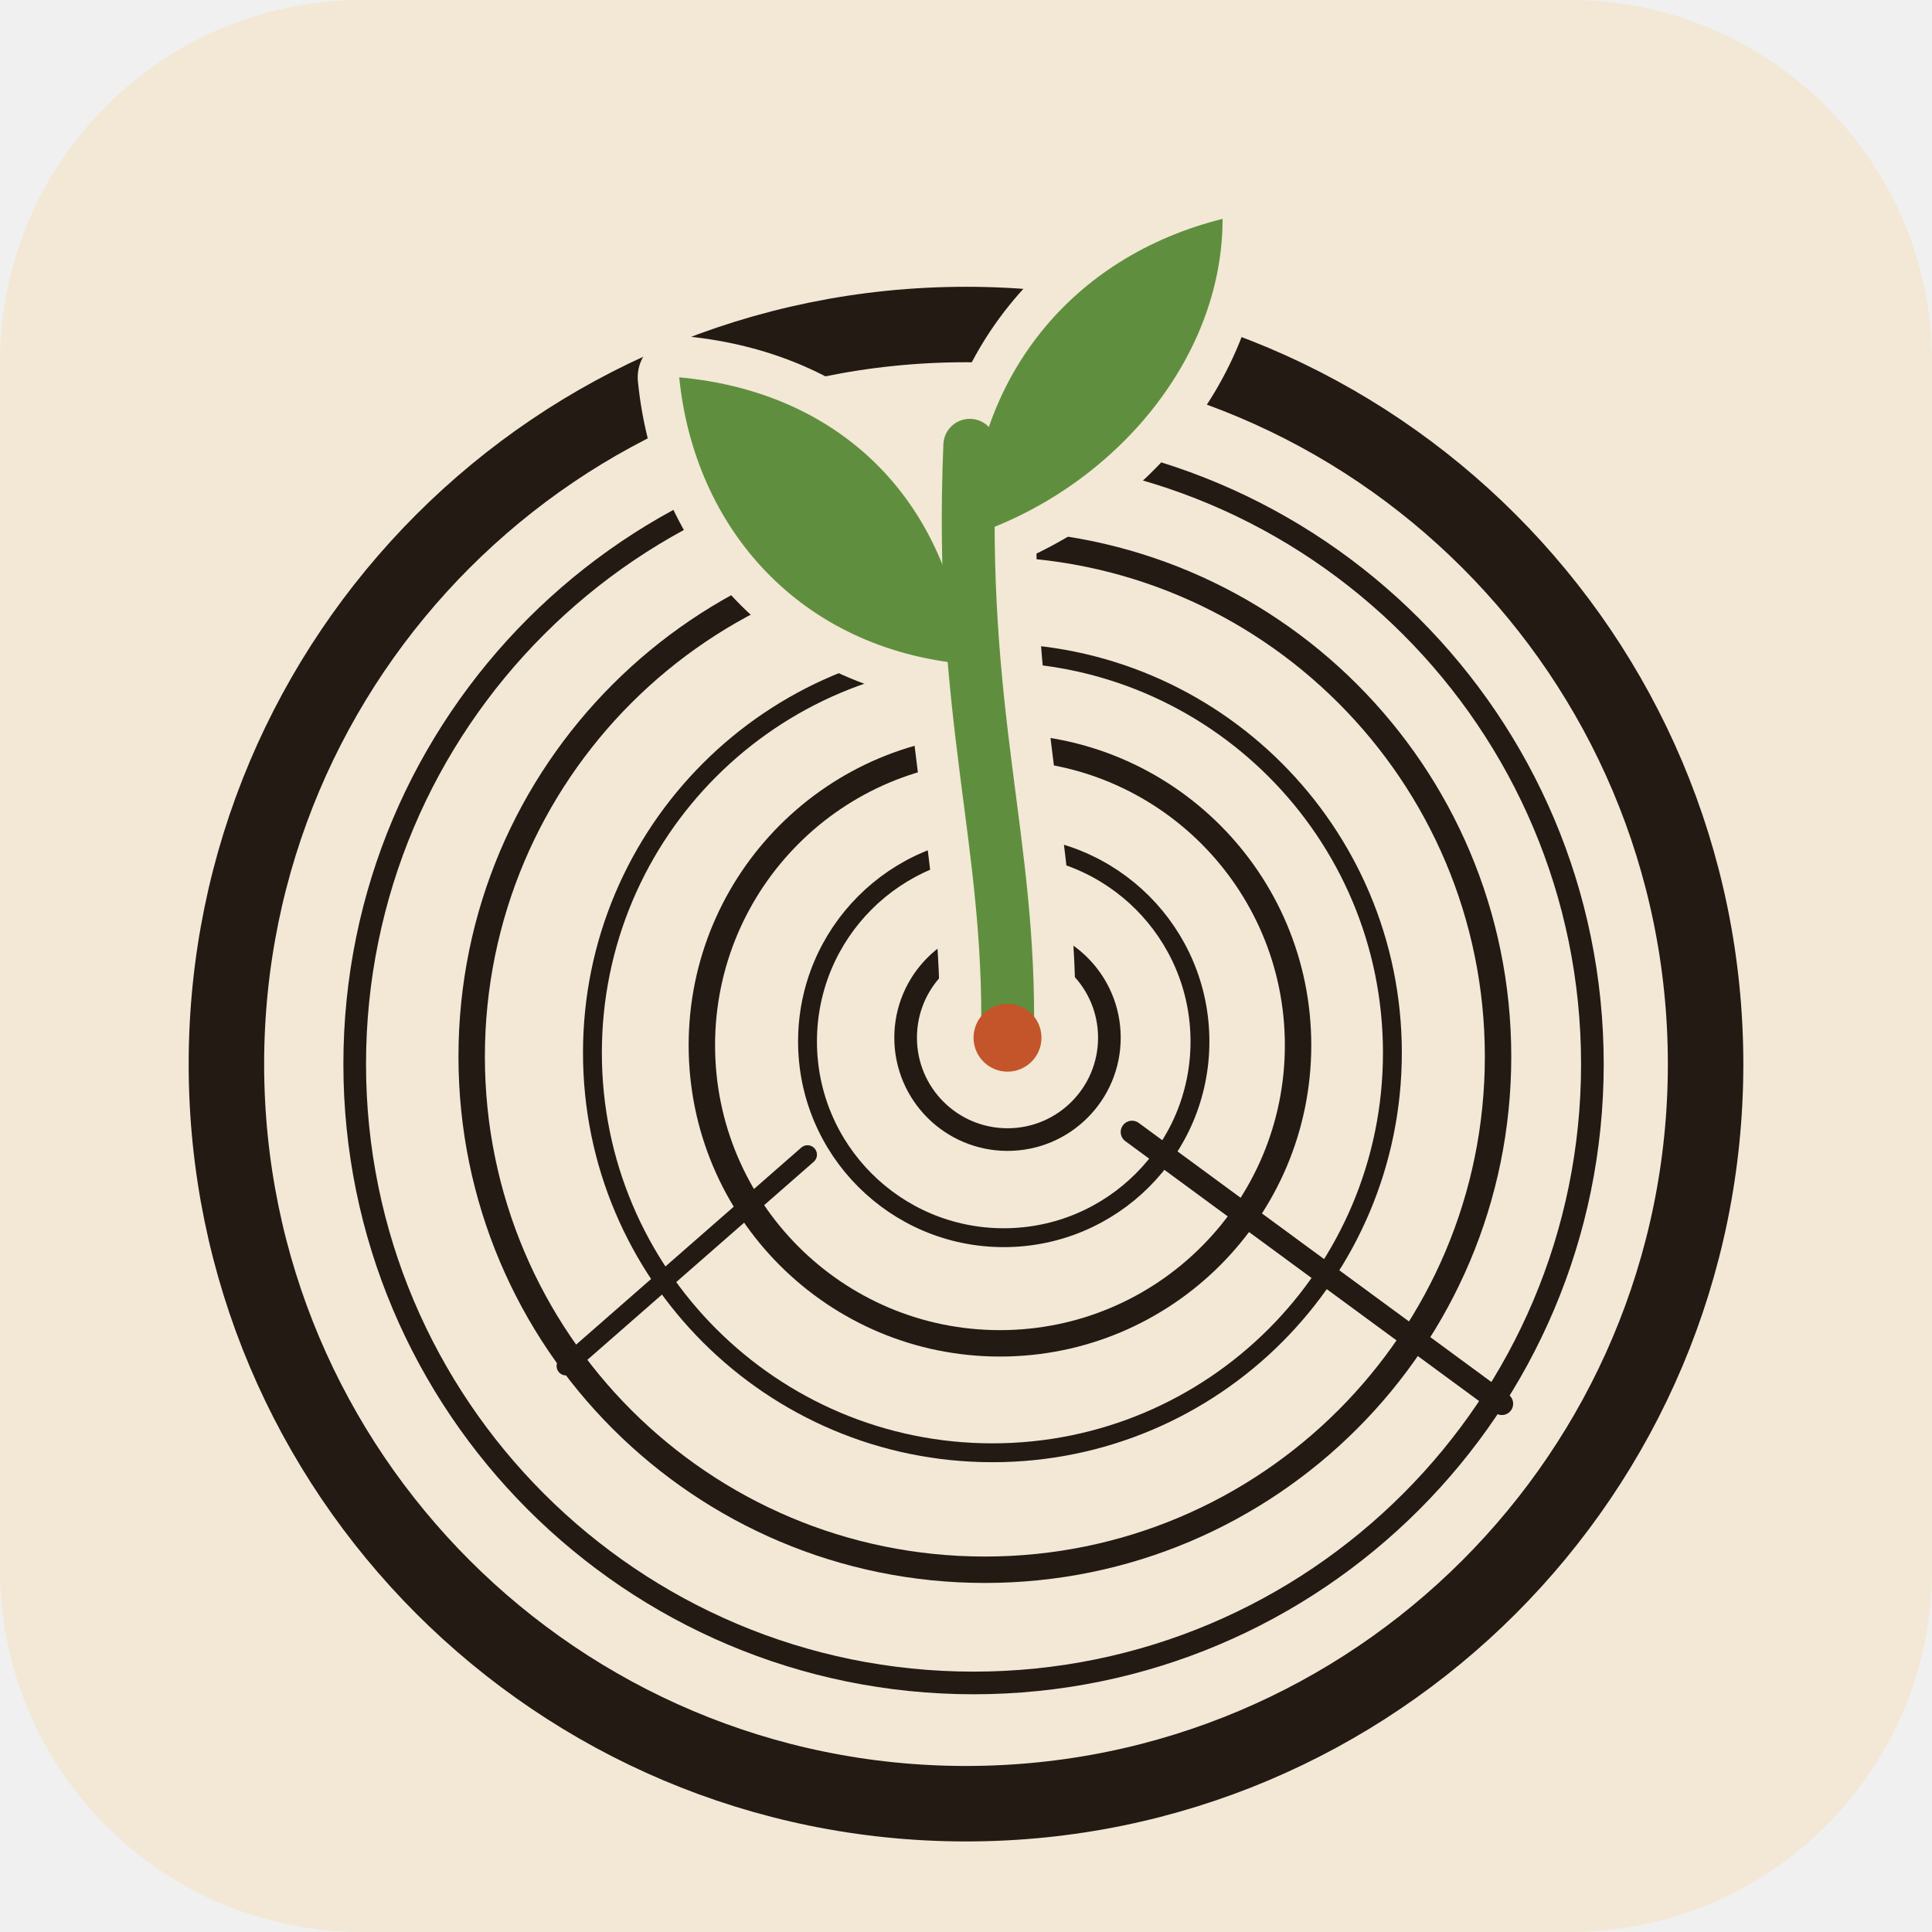
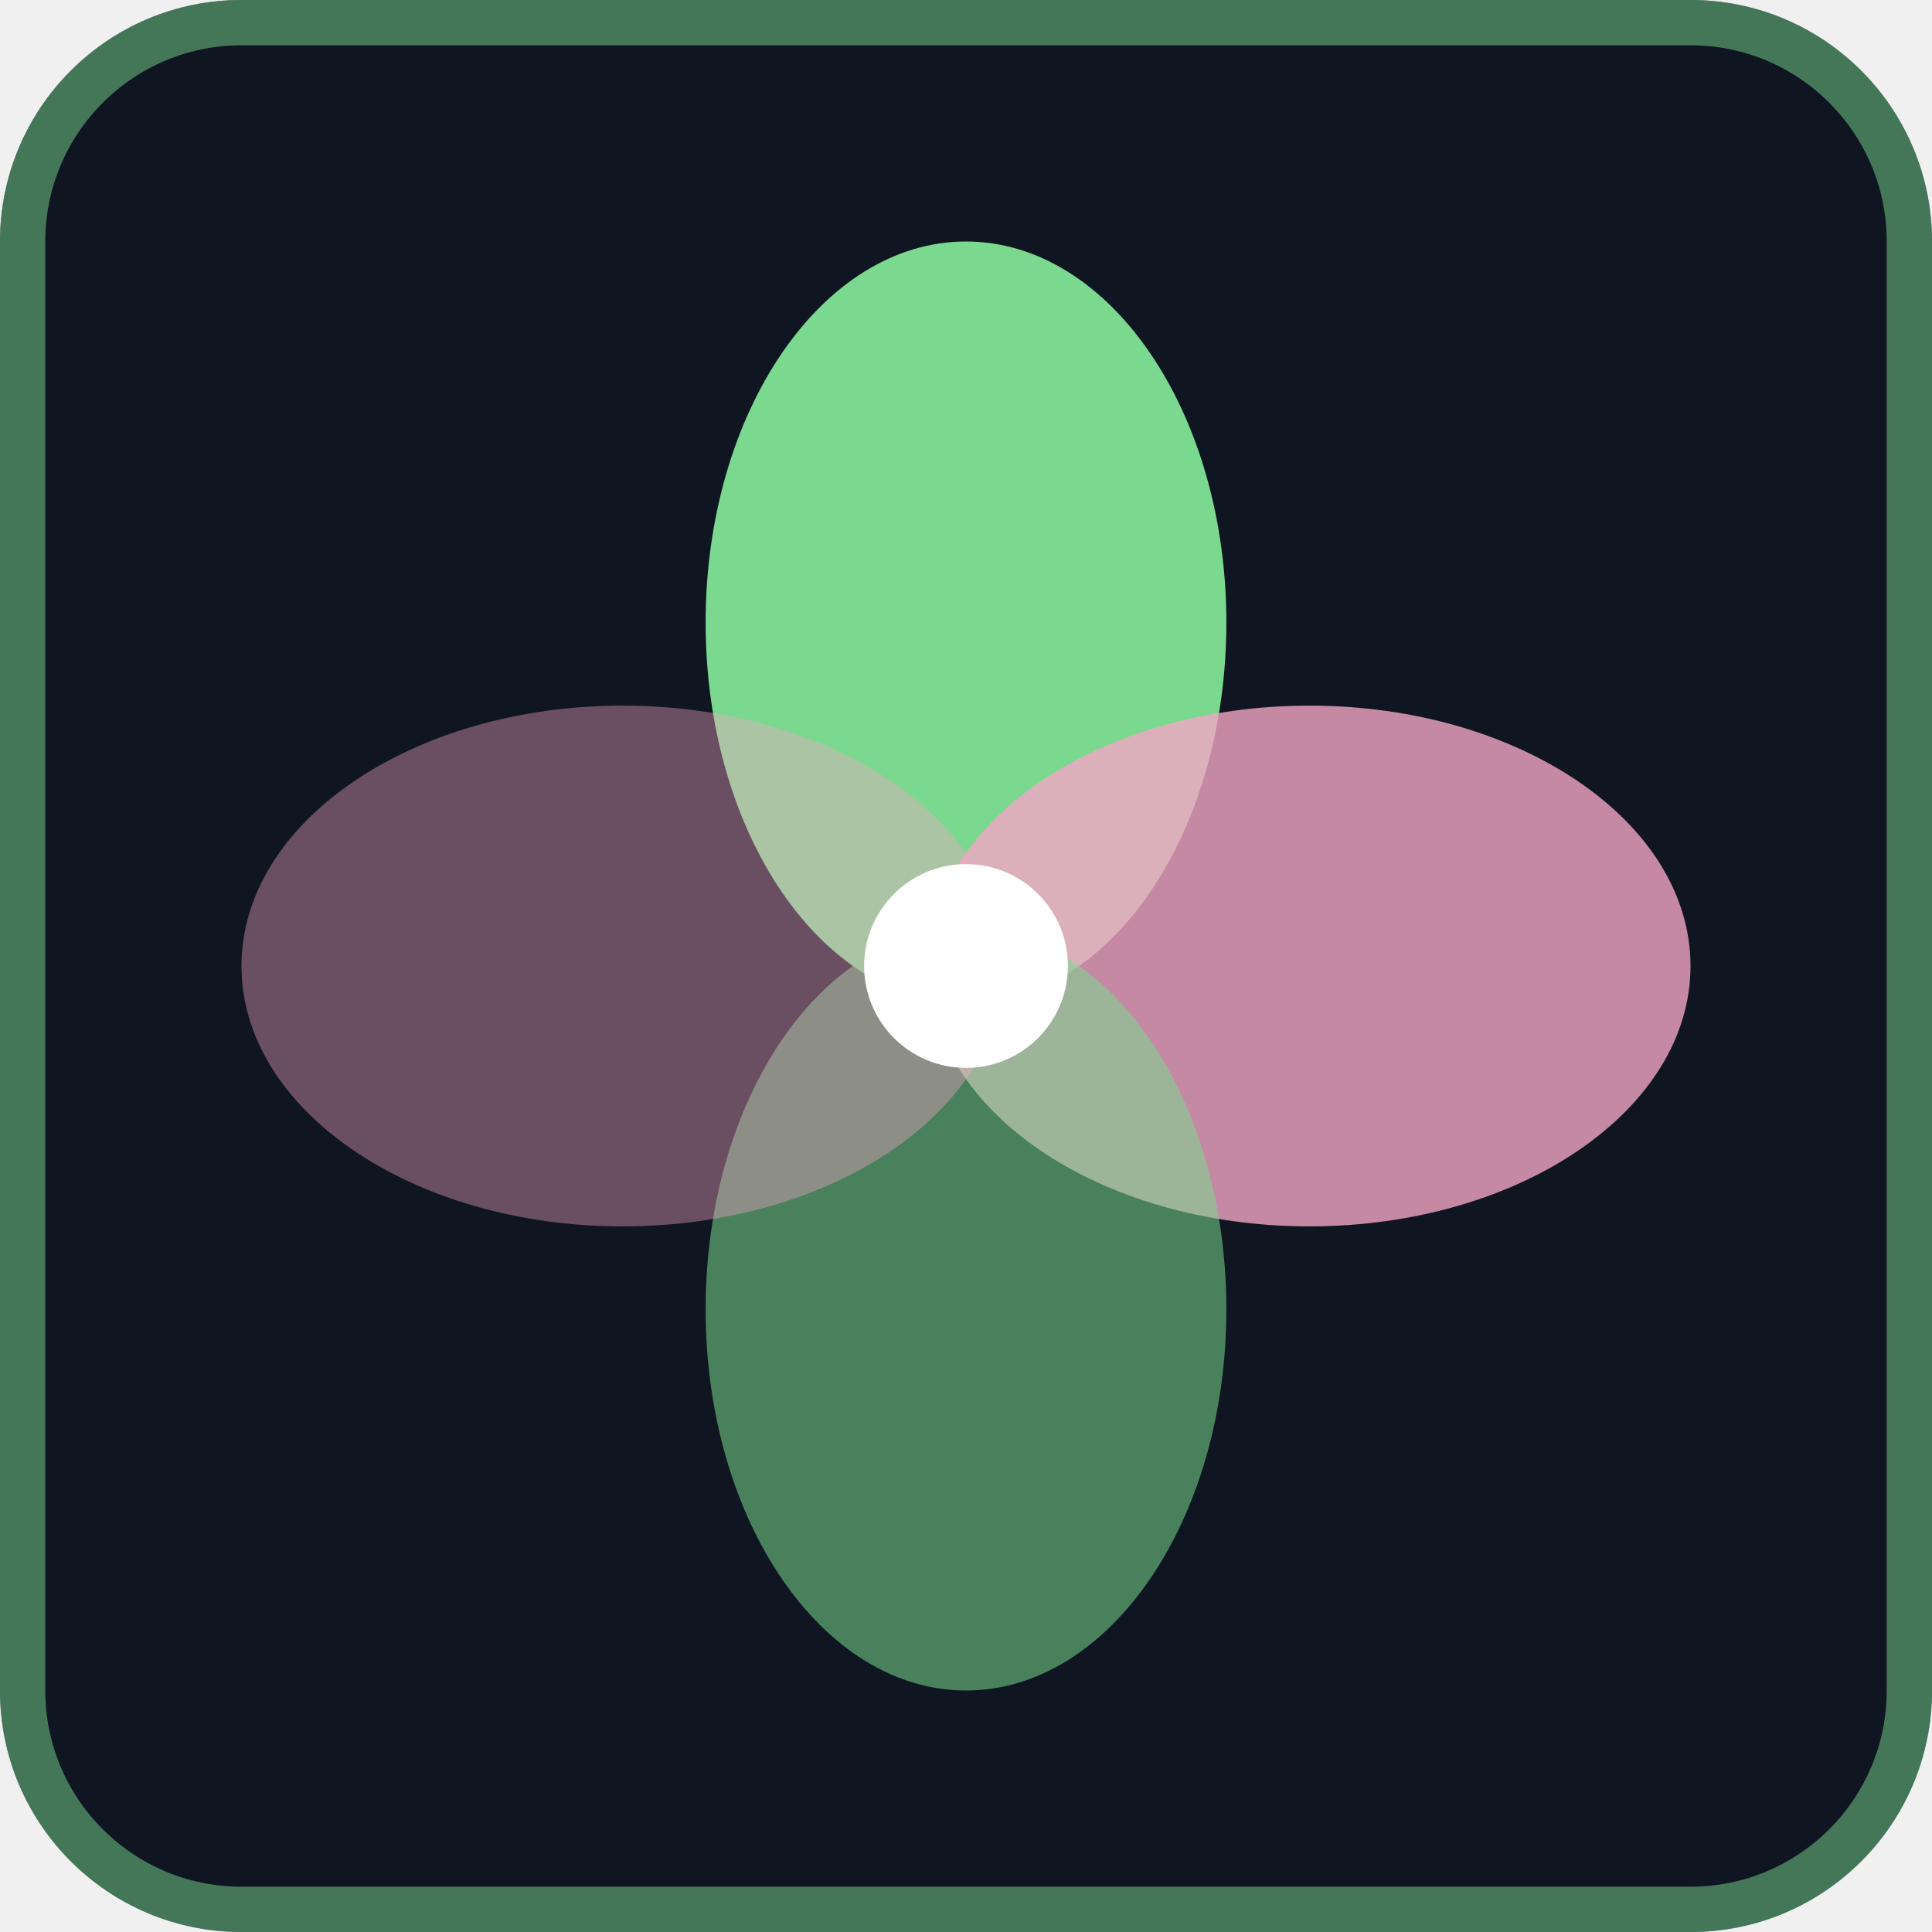
- <svg xmlns="http://www.w3.org/2000/svg" viewBox="0 0 512 512" role="img" aria-label="Perennial UI logo: growth rings with a new shoot">
-   <rect width="512" height="512" rx="96" fill="#F2E8D5" />
-   <g fill="none" stroke="#231A14" stroke-linecap="round">
-     <circle cx="256" cy="282" r="196" stroke-width="20" />
-     <circle cx="258" cy="282" r="164" stroke-width="6" />
-     <circle cx="261" cy="280" r="136" stroke-width="7" />
-     <circle cx="263" cy="279" r="106" stroke-width="5" />
-     <circle cx="265" cy="277" r="79" stroke-width="7" />
-     <circle cx="266" cy="276" r="52" stroke-width="5" />
-     <circle cx="267" cy="275" r="27" stroke-width="6" />
-     <path d="M300 300 L398 372" stroke-width="6" />
-     <path d="M214 306 L150 362" stroke-width="5" />
-   </g>
-   <g stroke="#F2E8D5" stroke-width="22" stroke-linejoin="round" stroke-linecap="round" fill="#F2E8D5">
-     <path d="M267 275 C268 222 254 190 257 118" fill="none" stroke-width="36" />
-     <path d="M256 176 C212 172 184 140 180 100 C224 104 252 134 256 176 Z" />
-     <path d="M257 142 C294 130 324 96 324 58 C284 68 258 100 257 142 Z" />
-   </g>
-   <g fill="#5F8F3E">
-     <path d="M267 275 C268 222 254 190 257 118" fill="none" stroke="#5F8F3E" stroke-width="14" stroke-linecap="round" />
-     <path d="M256 176 C212 172 184 140 180 100 C224 104 252 134 256 176 Z" />
-     <path d="M257 142 C294 130 324 96 324 58 C284 68 258 100 257 142 Z" />
-   </g>
-   <circle cx="267" cy="275" r="9" fill="#C4552B" />
+ <svg xmlns="http://www.w3.org/2000/svg" viewBox="0 0 512 512" role="img" aria-label="Perennial UI logo: four petals turning through a season's two colours">
+   <rect width="512" height="512" rx="64" fill="#0F1622" />
+   <rect x="6" y="6" width="500" height="500" rx="58" fill="none" stroke="#7BD88F" stroke-opacity="0.5" stroke-width="12" />
+   <ellipse cx="256" cy="165" rx="69" ry="101" fill="#7BD88F" />
+   <ellipse cx="347" cy="256" rx="101" ry="69" fill="#F3A6C4" fill-opacity="0.8" />
+   <ellipse cx="256" cy="347" rx="69" ry="101" fill="#7BD88F" fill-opacity="0.55" />
+   <ellipse cx="165" cy="256" rx="101" ry="69" fill="#F3A6C4" fill-opacity="0.4" />
+   <circle cx="256" cy="256" r="27" fill="#FFFFFF" />
</svg>
